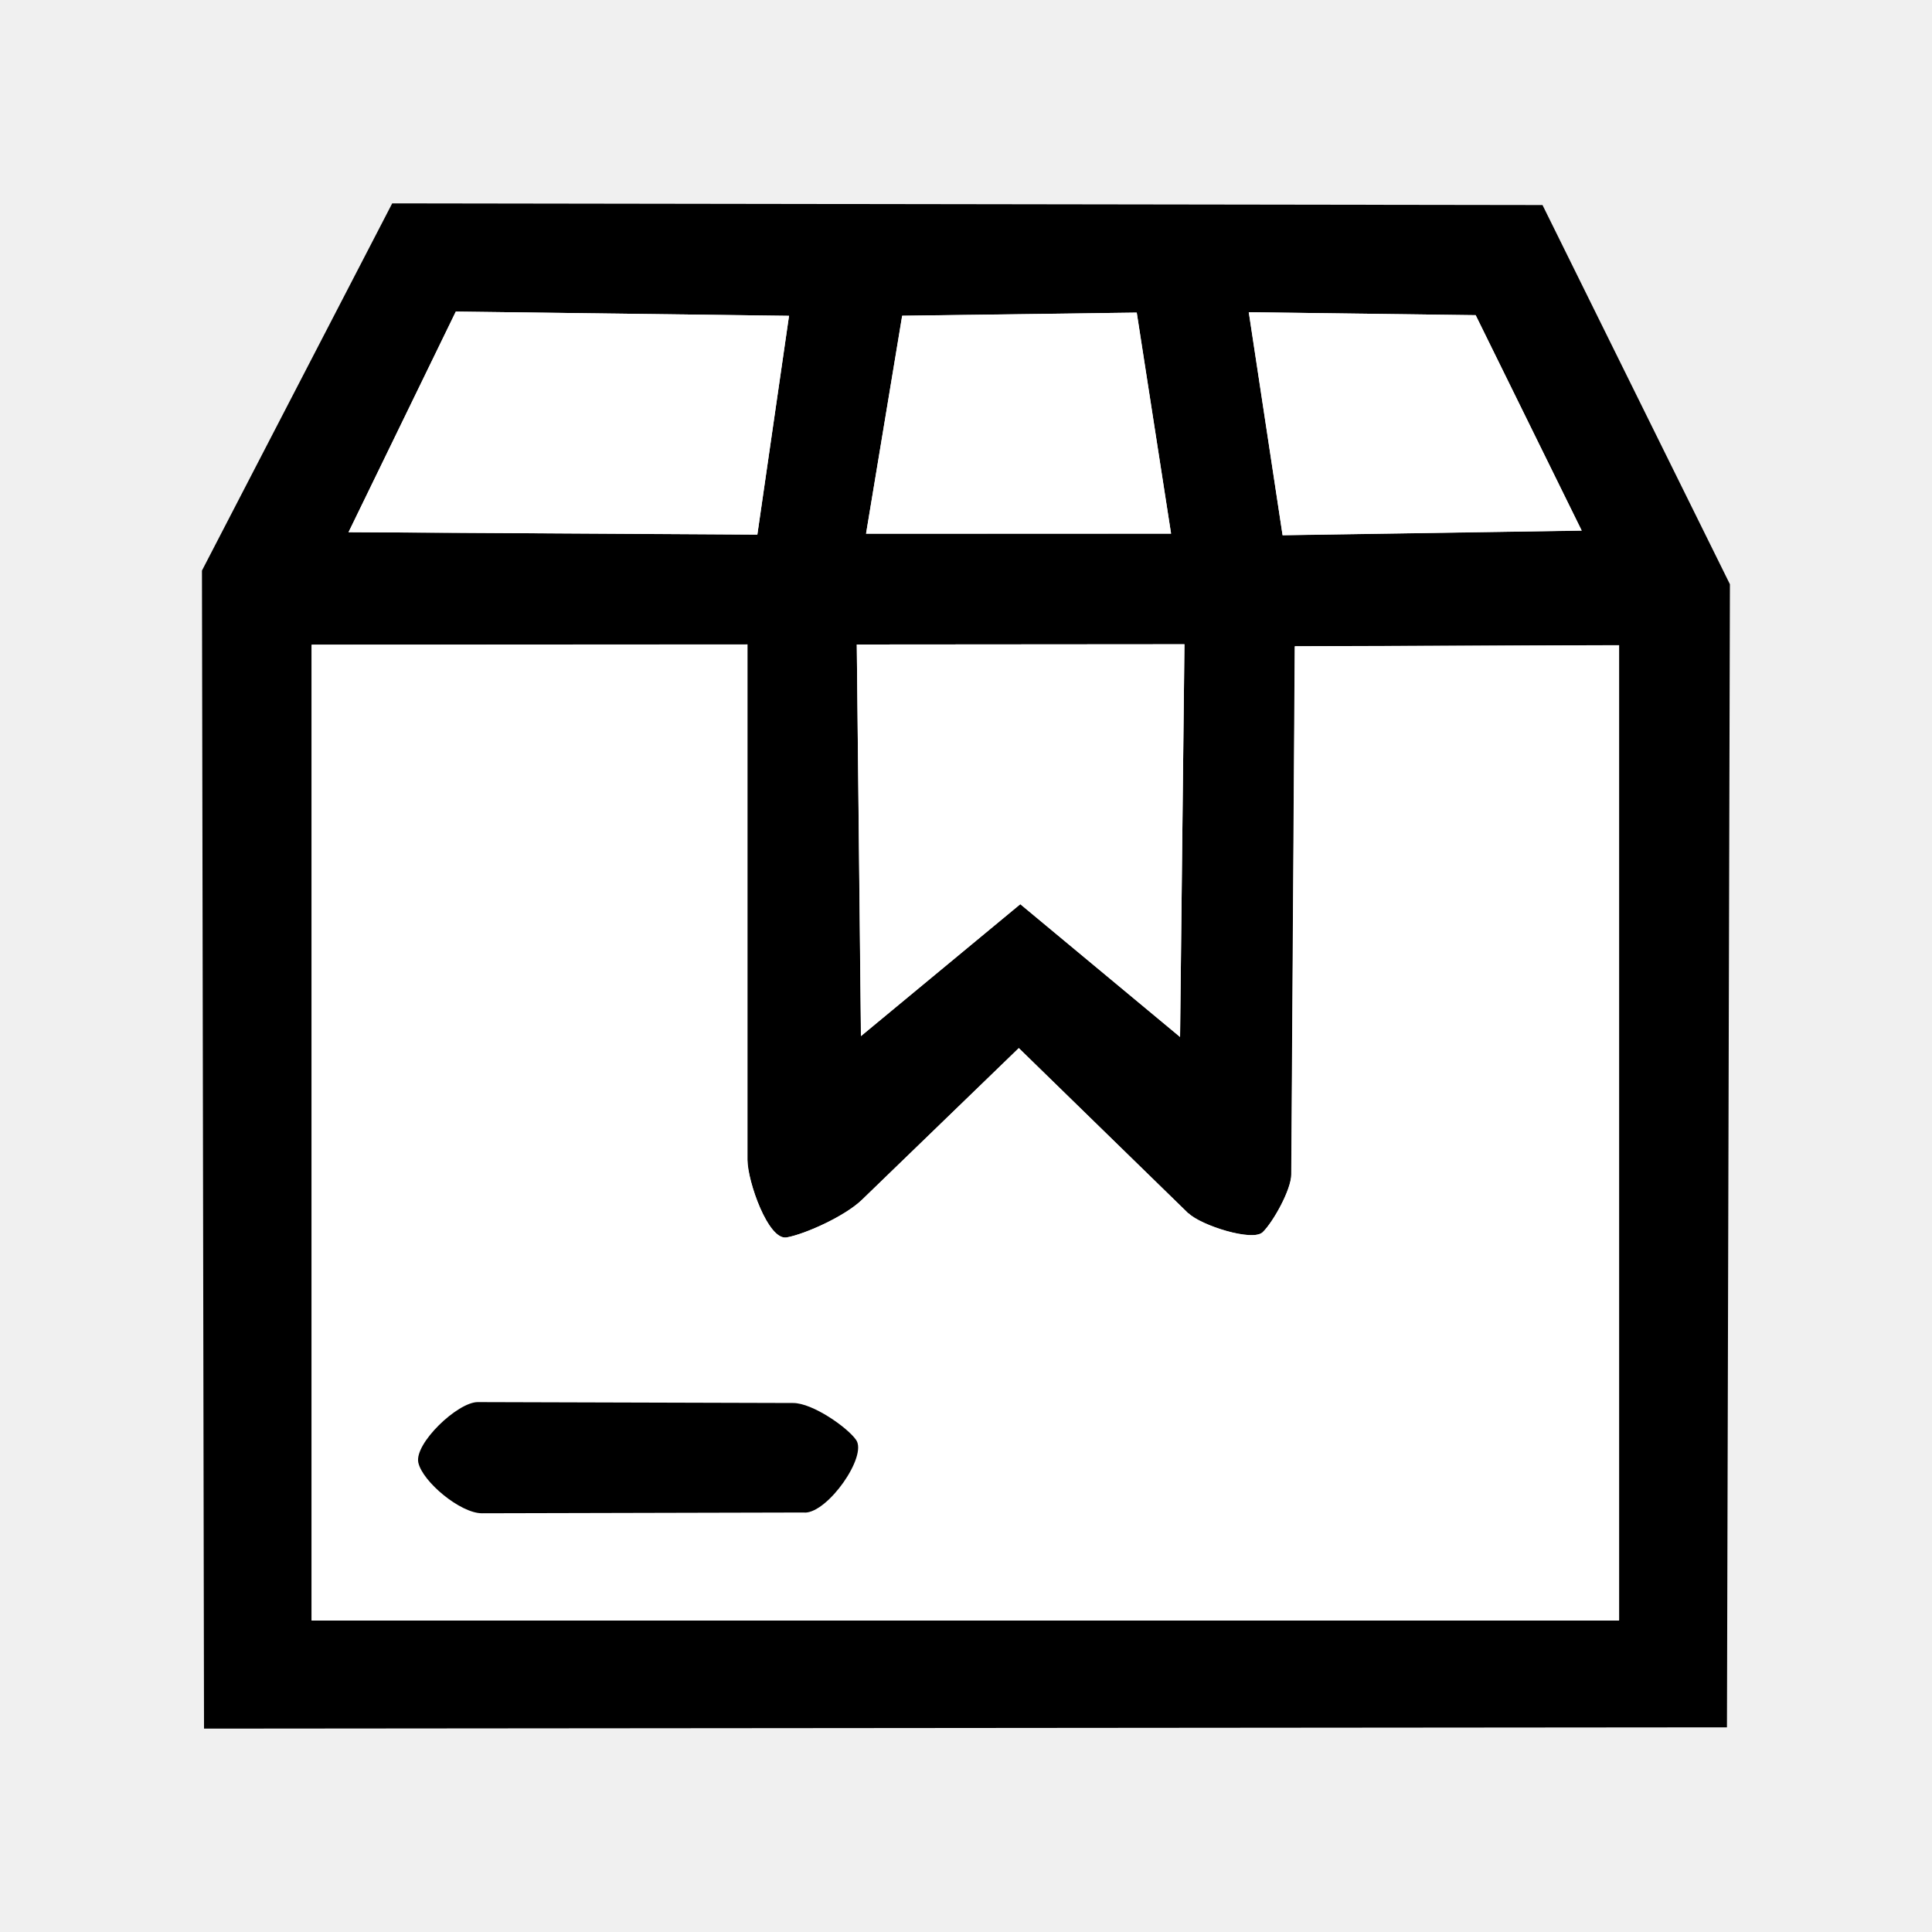
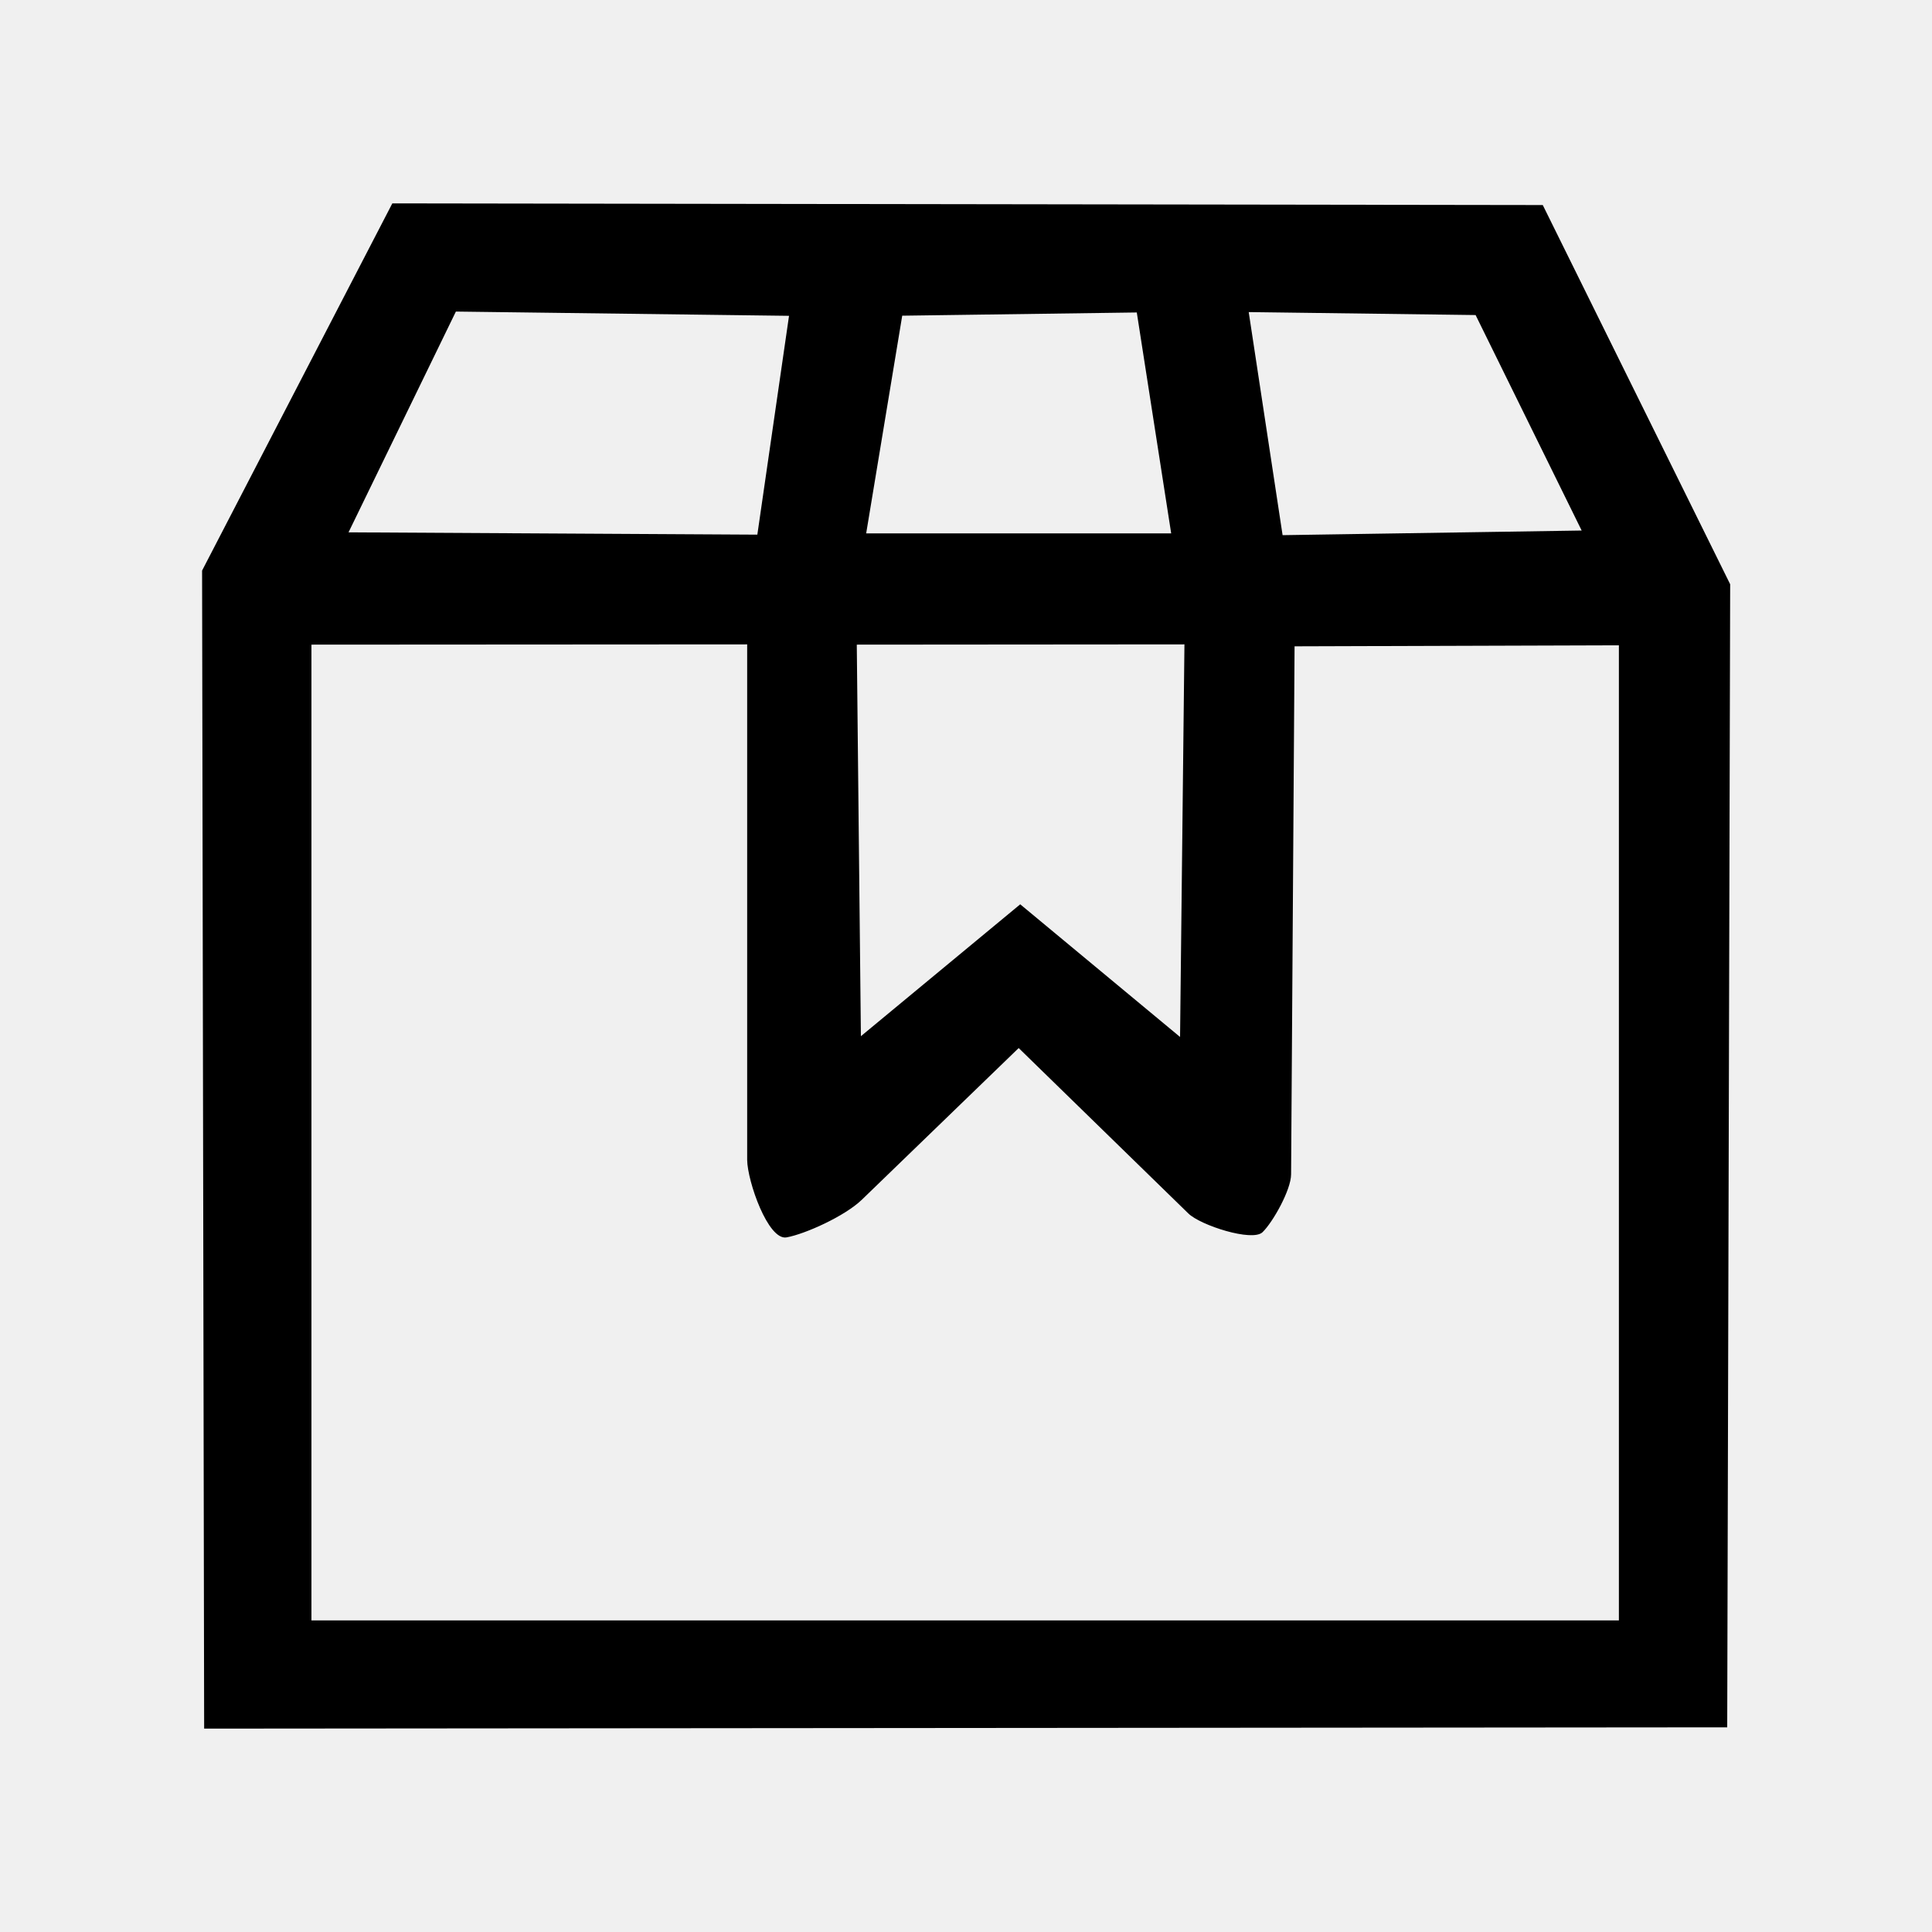
<svg xmlns="http://www.w3.org/2000/svg" id="Calque_1" data-name="Calque 1" viewBox="0 0 150 150">
-   <defs>
-     <style>
-       .cls-1 {
-         fill: #fff;
-       }
-     </style>
-   </defs>
-   <path d="M134.09,134.11l-118.25.1-.16-89.91,14.77-28.51,89.31.13,14.55,29.44-.23,88.75ZM58.8,41.51l2.46-16.99-25.87-.33-8.33,17.13,31.74.18ZM90.92,41.42l-2.67-17.15-18.21.25-2.8,16.92h23.68ZM122.8,41.19l-8.23-16.72-17.62-.23,2.63,17.32,23.22-.36ZM92.27,94.21l-13.17-12.84-12.17,11.77c-1.32,1.28-4.41,2.67-5.85,2.93s-3.04-4.36-3.04-6.01v-40.03s-33.84.02-33.84.02v75.75s101.51,0,101.51,0V50.09s-25.17.08-25.17.08l-.27,40.99c0,1.21-1.43,3.73-2.22,4.5s-4.81-.53-5.76-1.46ZM91.62,80.51l.34-30.49-25.44.02.32,30.4,12.37-10.24,12.41,10.31Z" />
-   <path class="cls-1" d="M92.27,94.21c.95.93,4.97,2.22,5.76,1.46s2.22-3.29,2.22-4.5l.27-40.99,25.18-.08v75.72s-101.51,0-101.51,0V50.06s33.83-.02,33.83-.02v40.03c.02,1.65,1.62,6.27,3.06,6.01s4.53-1.65,5.85-2.93l12.17-11.77,13.17,12.84ZM62.5,117.43c1.8,0,4.86-4.37,3.98-5.64-.67-.96-3.38-2.86-4.89-2.87l-24.48-.07c-1.57,0-4.95,3.22-4.62,4.7.33,1.48,3.26,3.93,4.94,3.93l25.08-.06Z" />
-   <polygon class="cls-1" points="91.62 80.51 79.22 70.2 66.85 80.44 66.52 50.04 91.96 50.02 91.62 80.51" />
-   <polygon class="cls-1" points="58.8 41.51 27.06 41.32 35.39 24.19 61.26 24.52 58.8 41.51" />
-   <polygon class="cls-1" points="90.92 41.42 67.24 41.43 70.05 24.51 88.26 24.27 90.92 41.42" />
-   <polygon class="cls-1" points="122.8 41.19 99.58 41.55 96.96 24.24 114.57 24.47 122.8 41.19" />
-   <path d="M62.5,117.43l-25.08.06c-1.68,0-4.61-2.45-4.94-3.93-.33-1.48,3.05-4.71,4.62-4.7l24.48.07c1.52,0,4.23,1.91,4.89,2.87.88,1.27-2.18,5.63-3.98,5.64Z" />
+   <path d="M119.77,15.92l-89.31-.13-14.77,28.51.16,89.91,118.25-.1.23-88.75-14.55-29.44ZM114.57,24.47l8.23,16.72-23.22.36-2.63-17.32,17.62.23ZM70.05,24.51l18.21-.25,2.67,17.15h-23.68s2.8-16.91,2.8-16.91ZM91.96,50.02l-.34,30.49-12.41-10.3-12.37,10.24-.32-30.4,25.44-.02ZM35.39,24.19l25.87.33-2.46,16.99-31.74-.18,8.33-17.13ZM125.69,125.81H24.18s0-75.76,0-75.76l33.83-.02v40.03c.02,1.65,1.62,6.27,3.06,6.01,1.44-.26,4.53-1.65,5.85-2.93l12.17-11.77,13.17,12.84c.95.93,4.97,2.22,5.76,1.46.8-.77,2.22-3.29,2.22-4.5l.27-40.99,25.18-.08v75.72Z" />
</svg>
